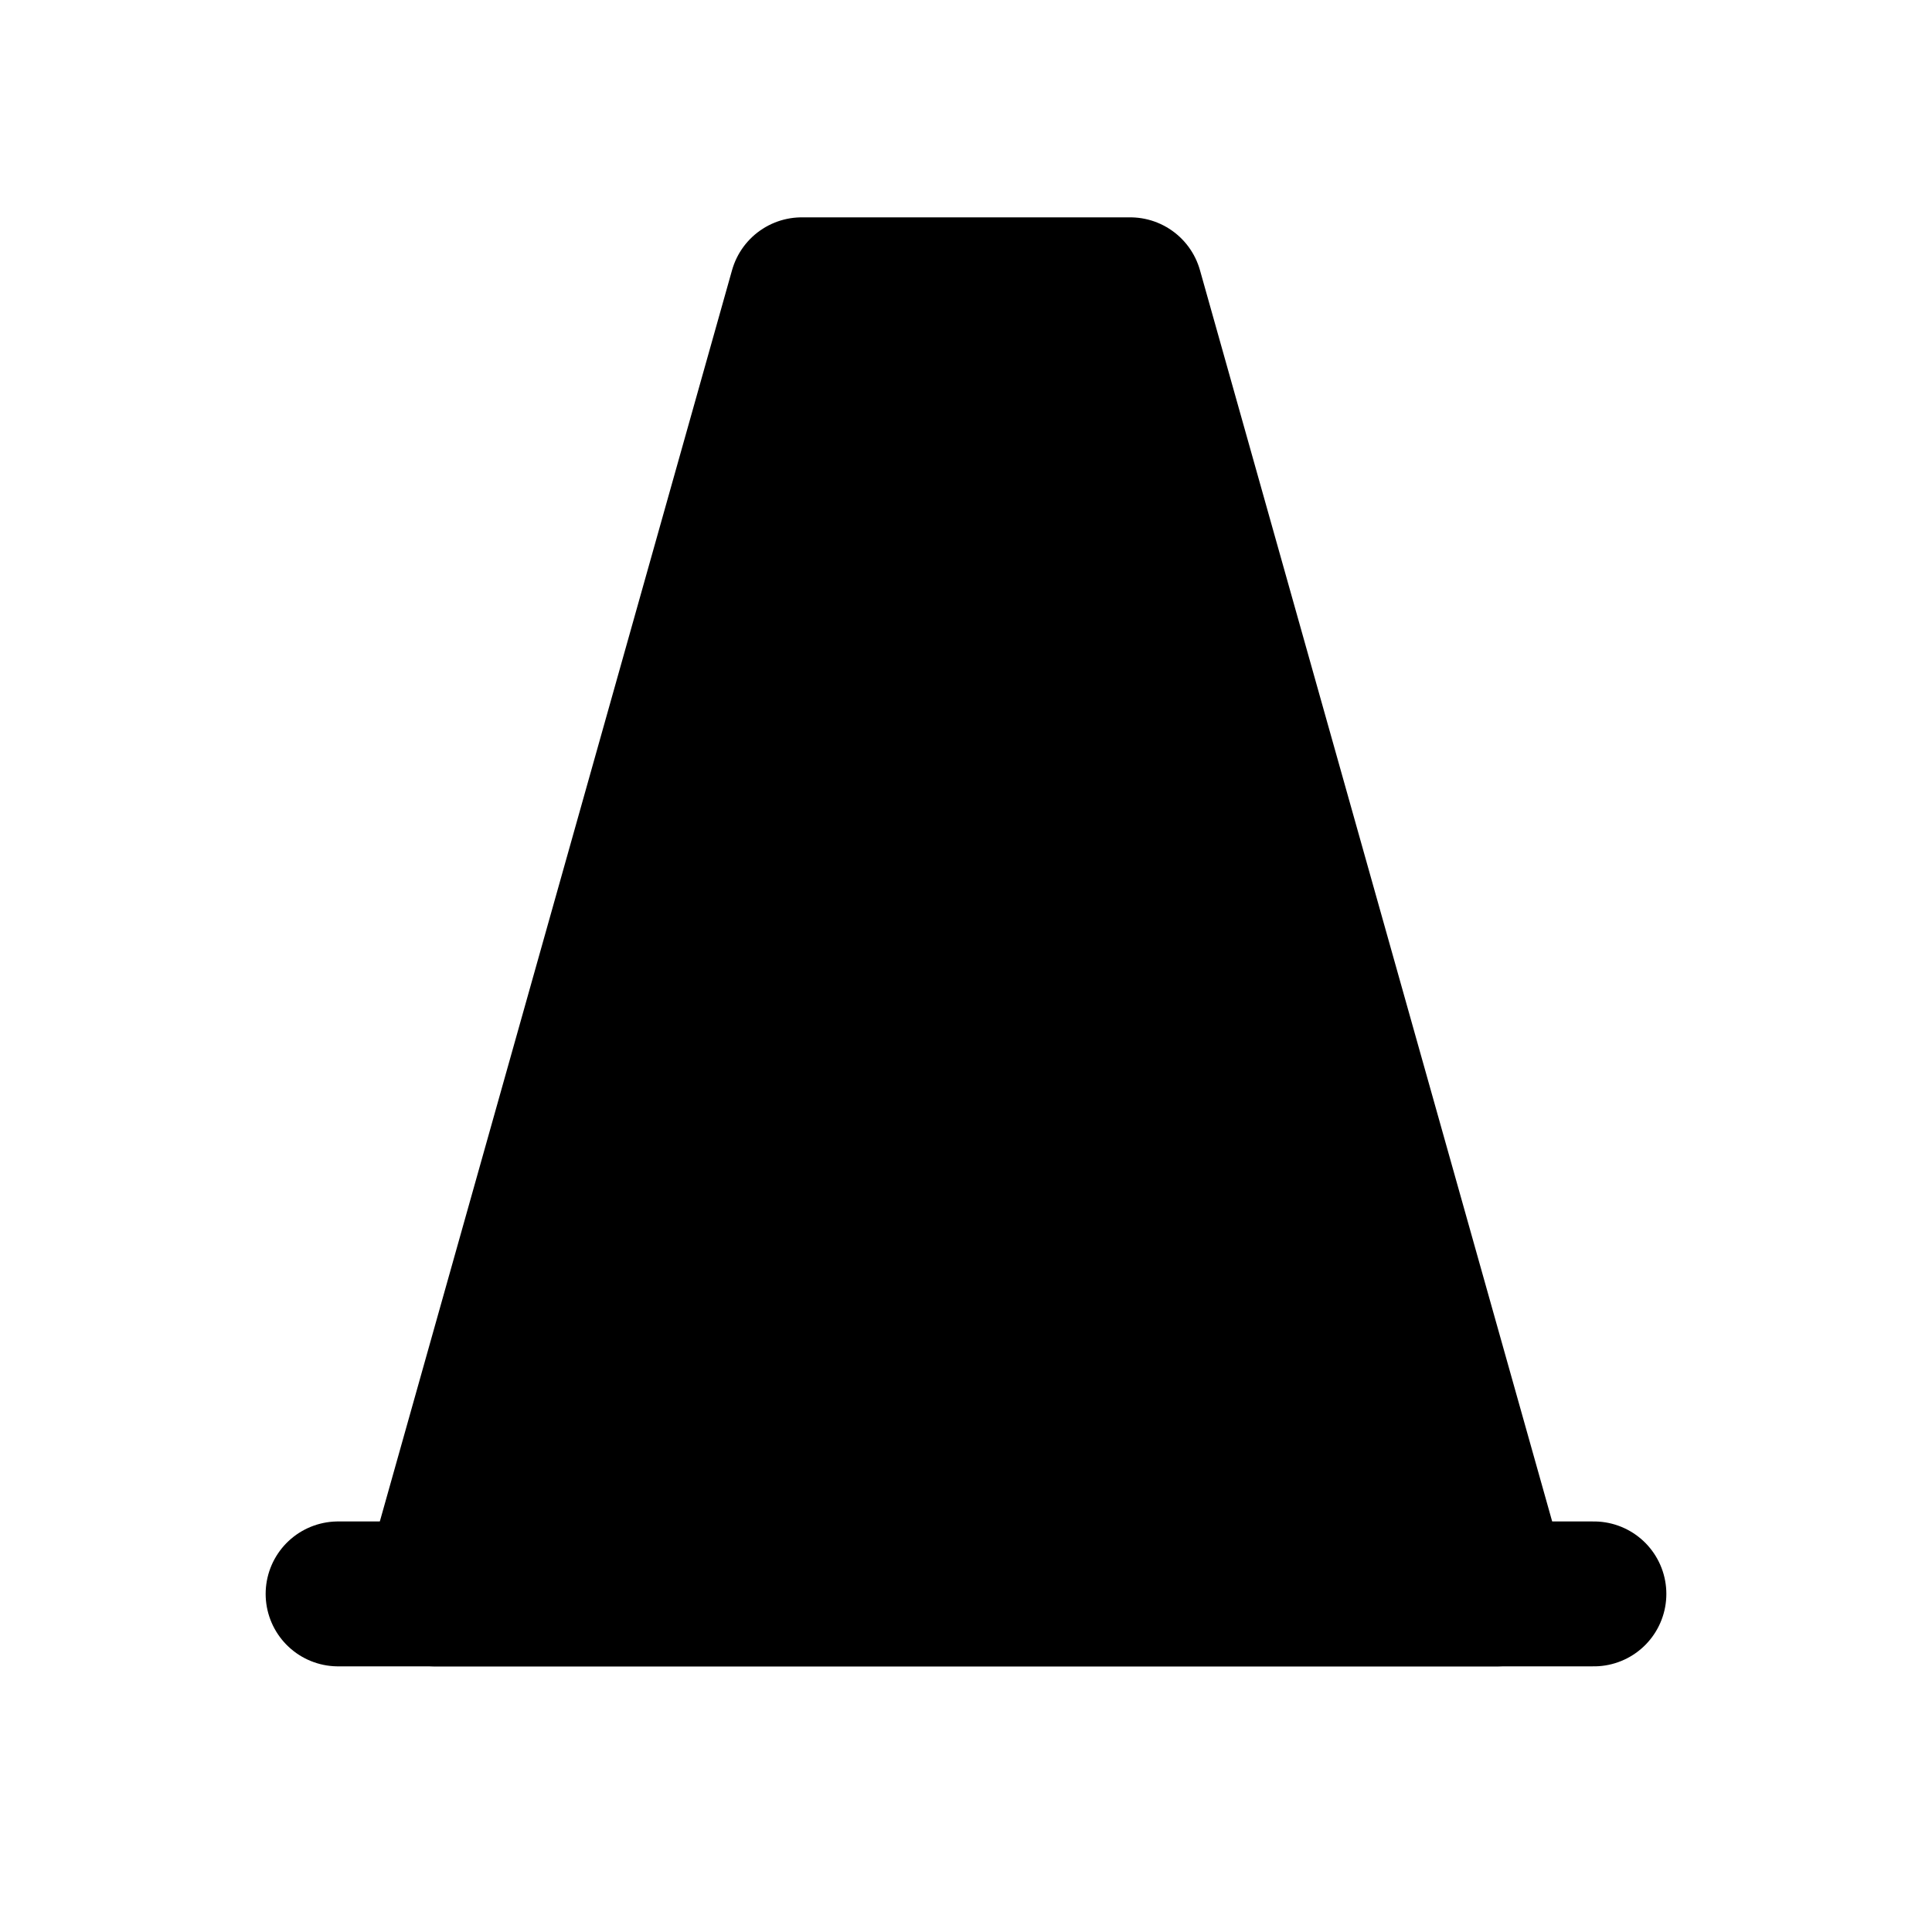
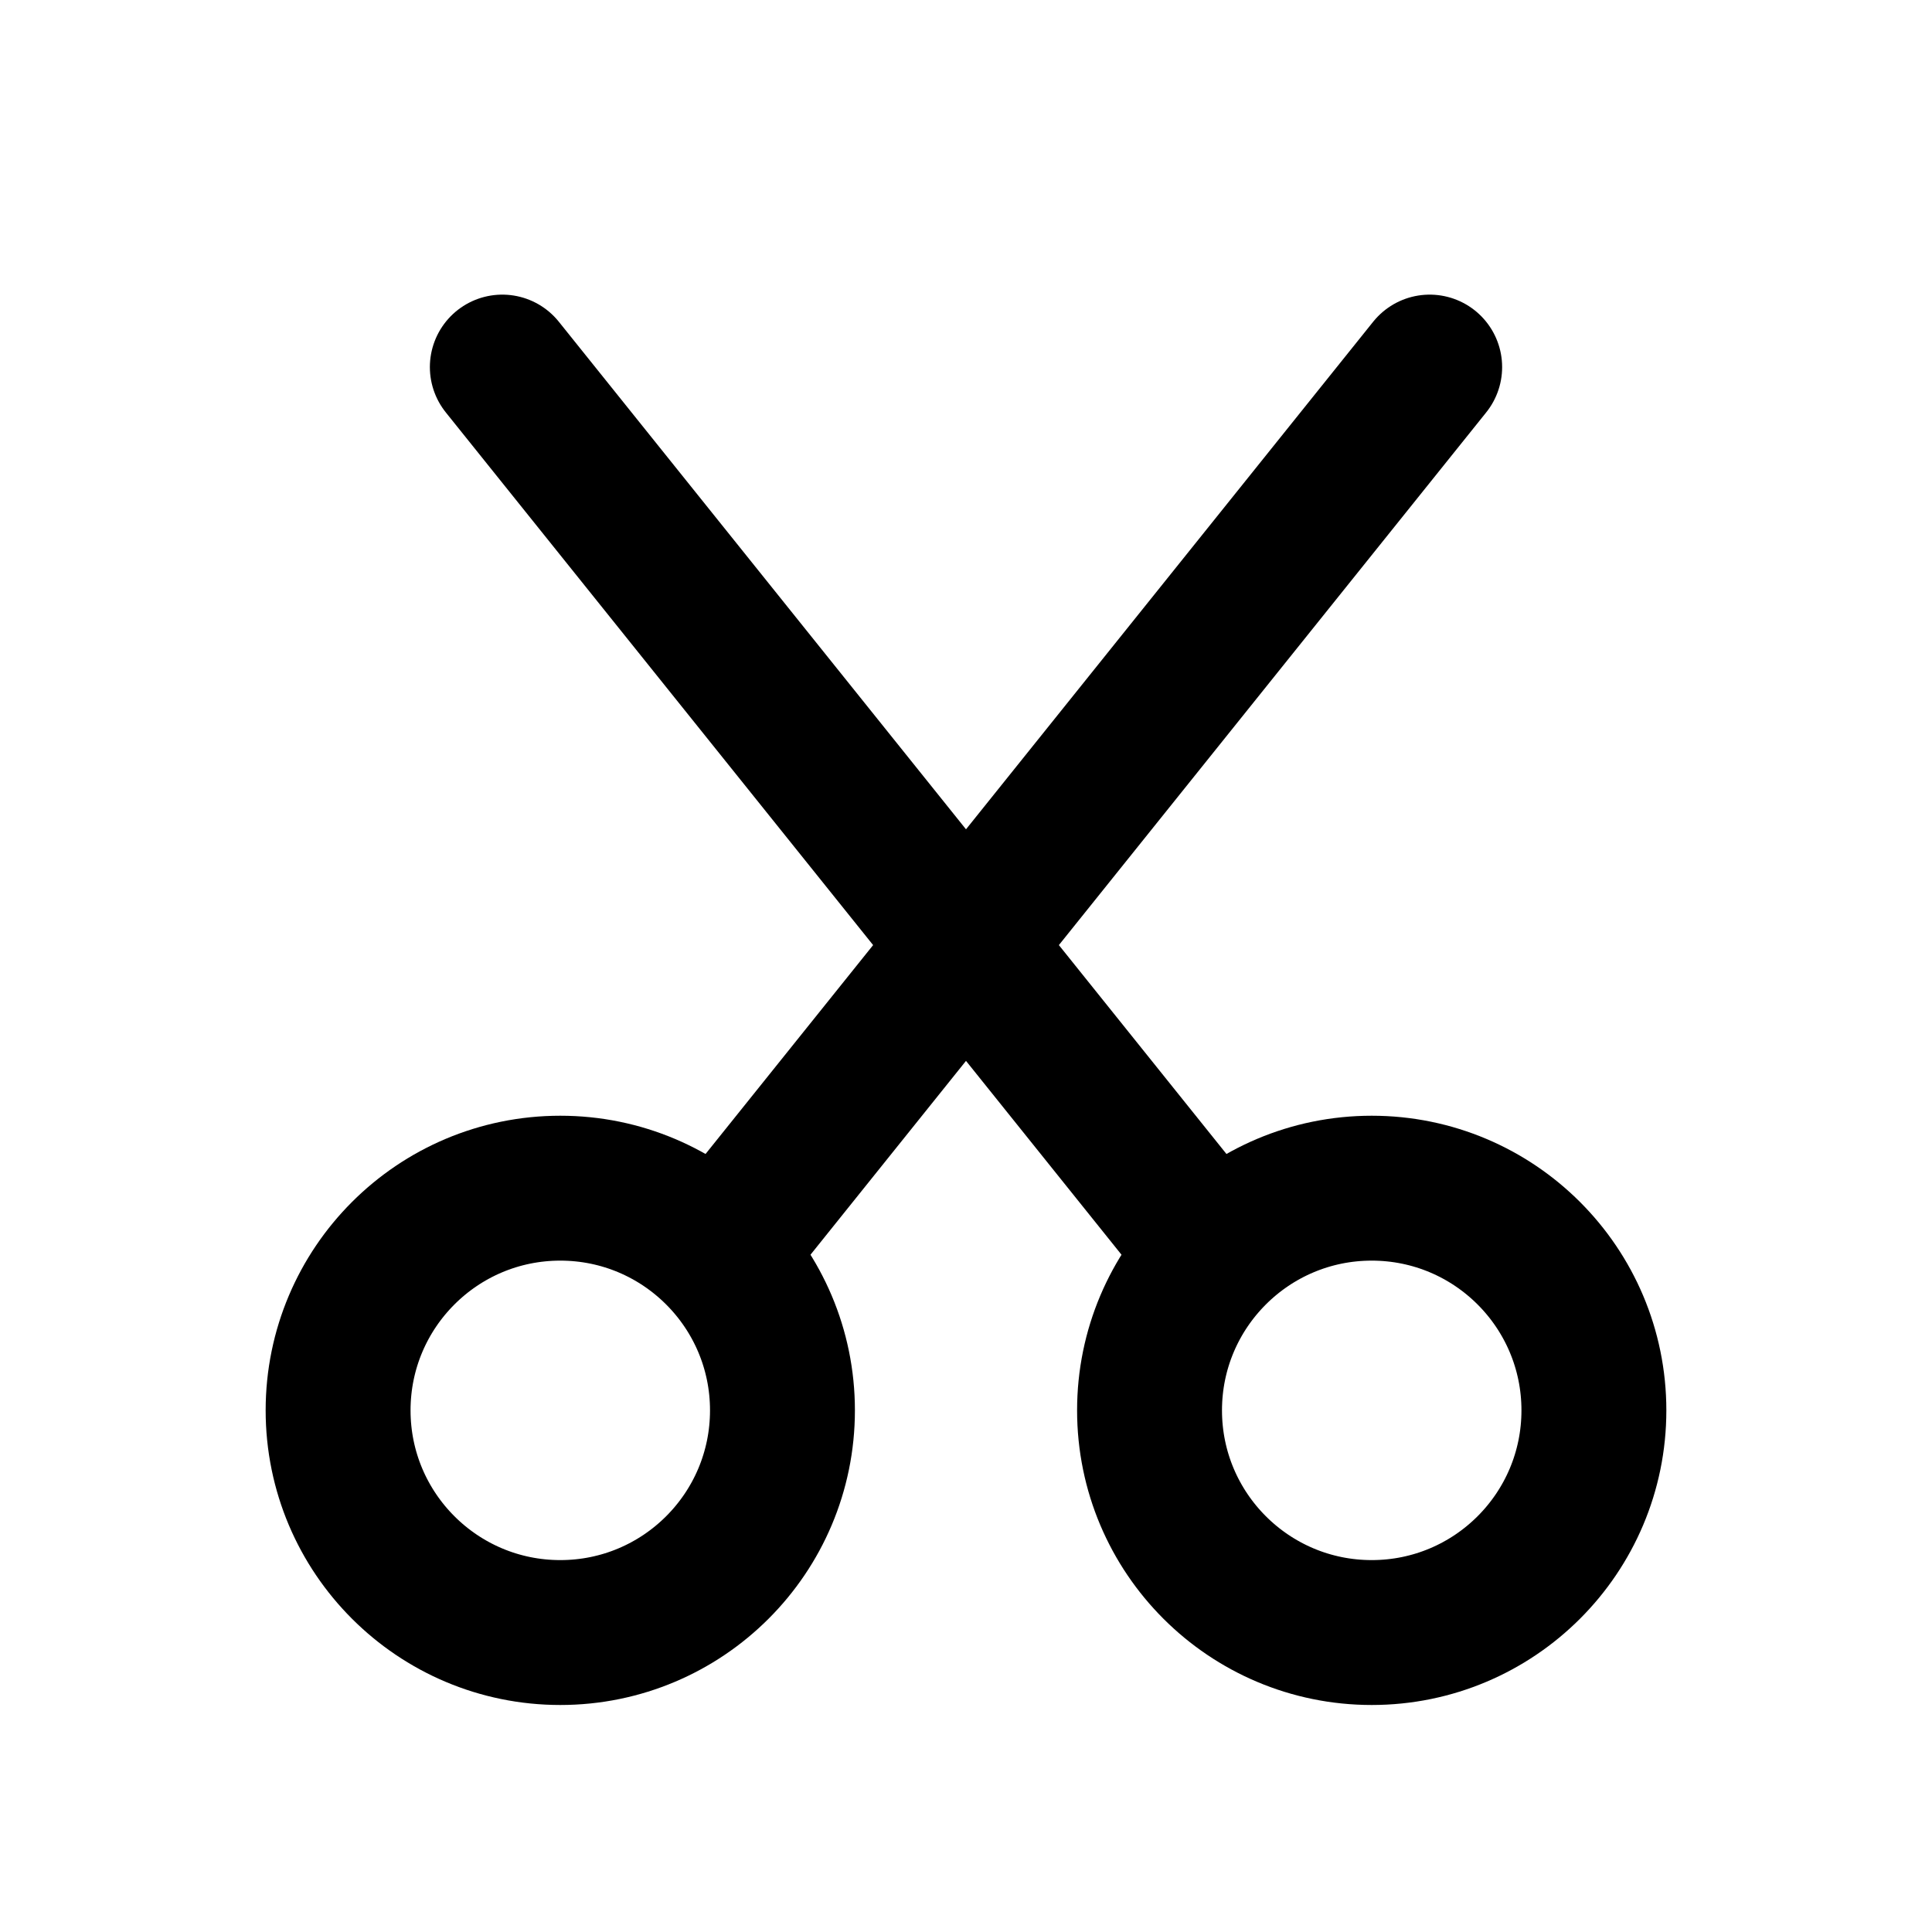
<svg xmlns="http://www.w3.org/2000/svg" viewBox="0 0 20 20" fill="none" stroke="currentColor" stroke-width="1.5" stroke-linecap="round" stroke-linejoin="round">
-   <path fill="currentColor" d="M8.3 3h3.4l3.8 13.5h-11Z" />
-   <path d="M3.5 16.5h13" />
+   <circle cx="5.8" cy="14.6" r="2.3" />
+   <circle cx="14.2" cy="14.6" r="2.3" />
+   <path d="M7.5 12.9 14.8 3.8M12.5 12.9 5.2 3.8" />
</svg>
